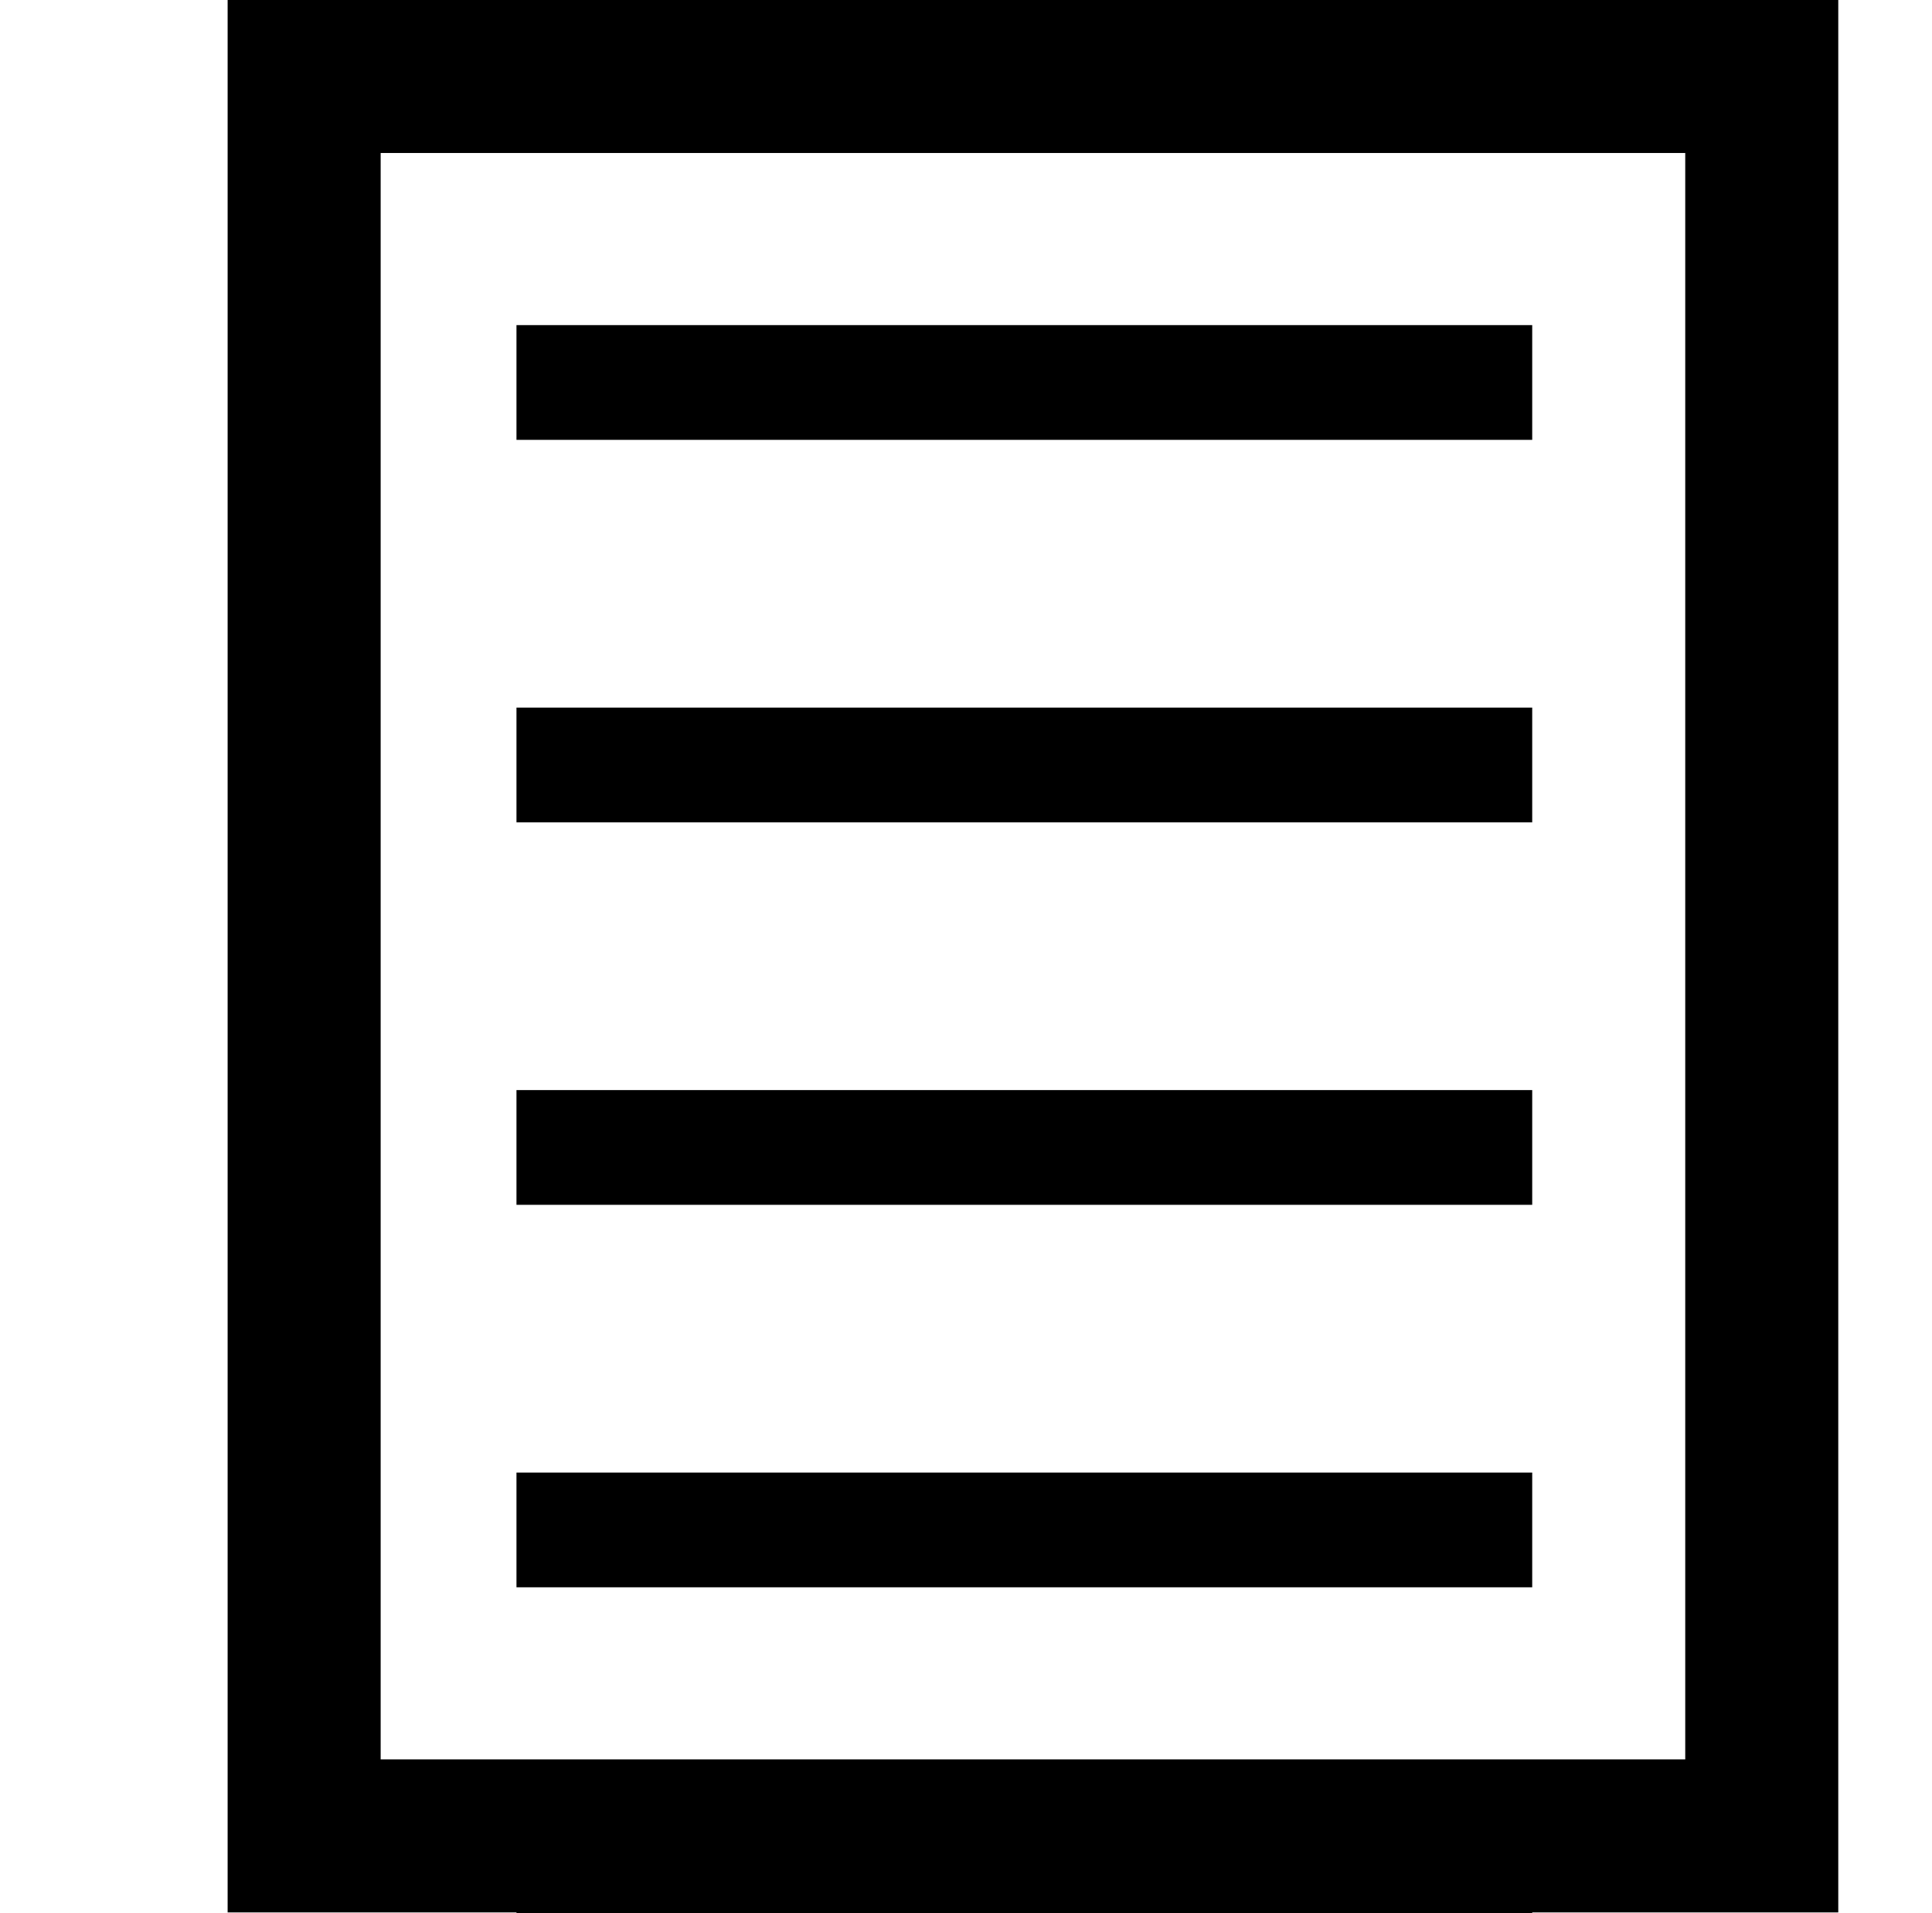
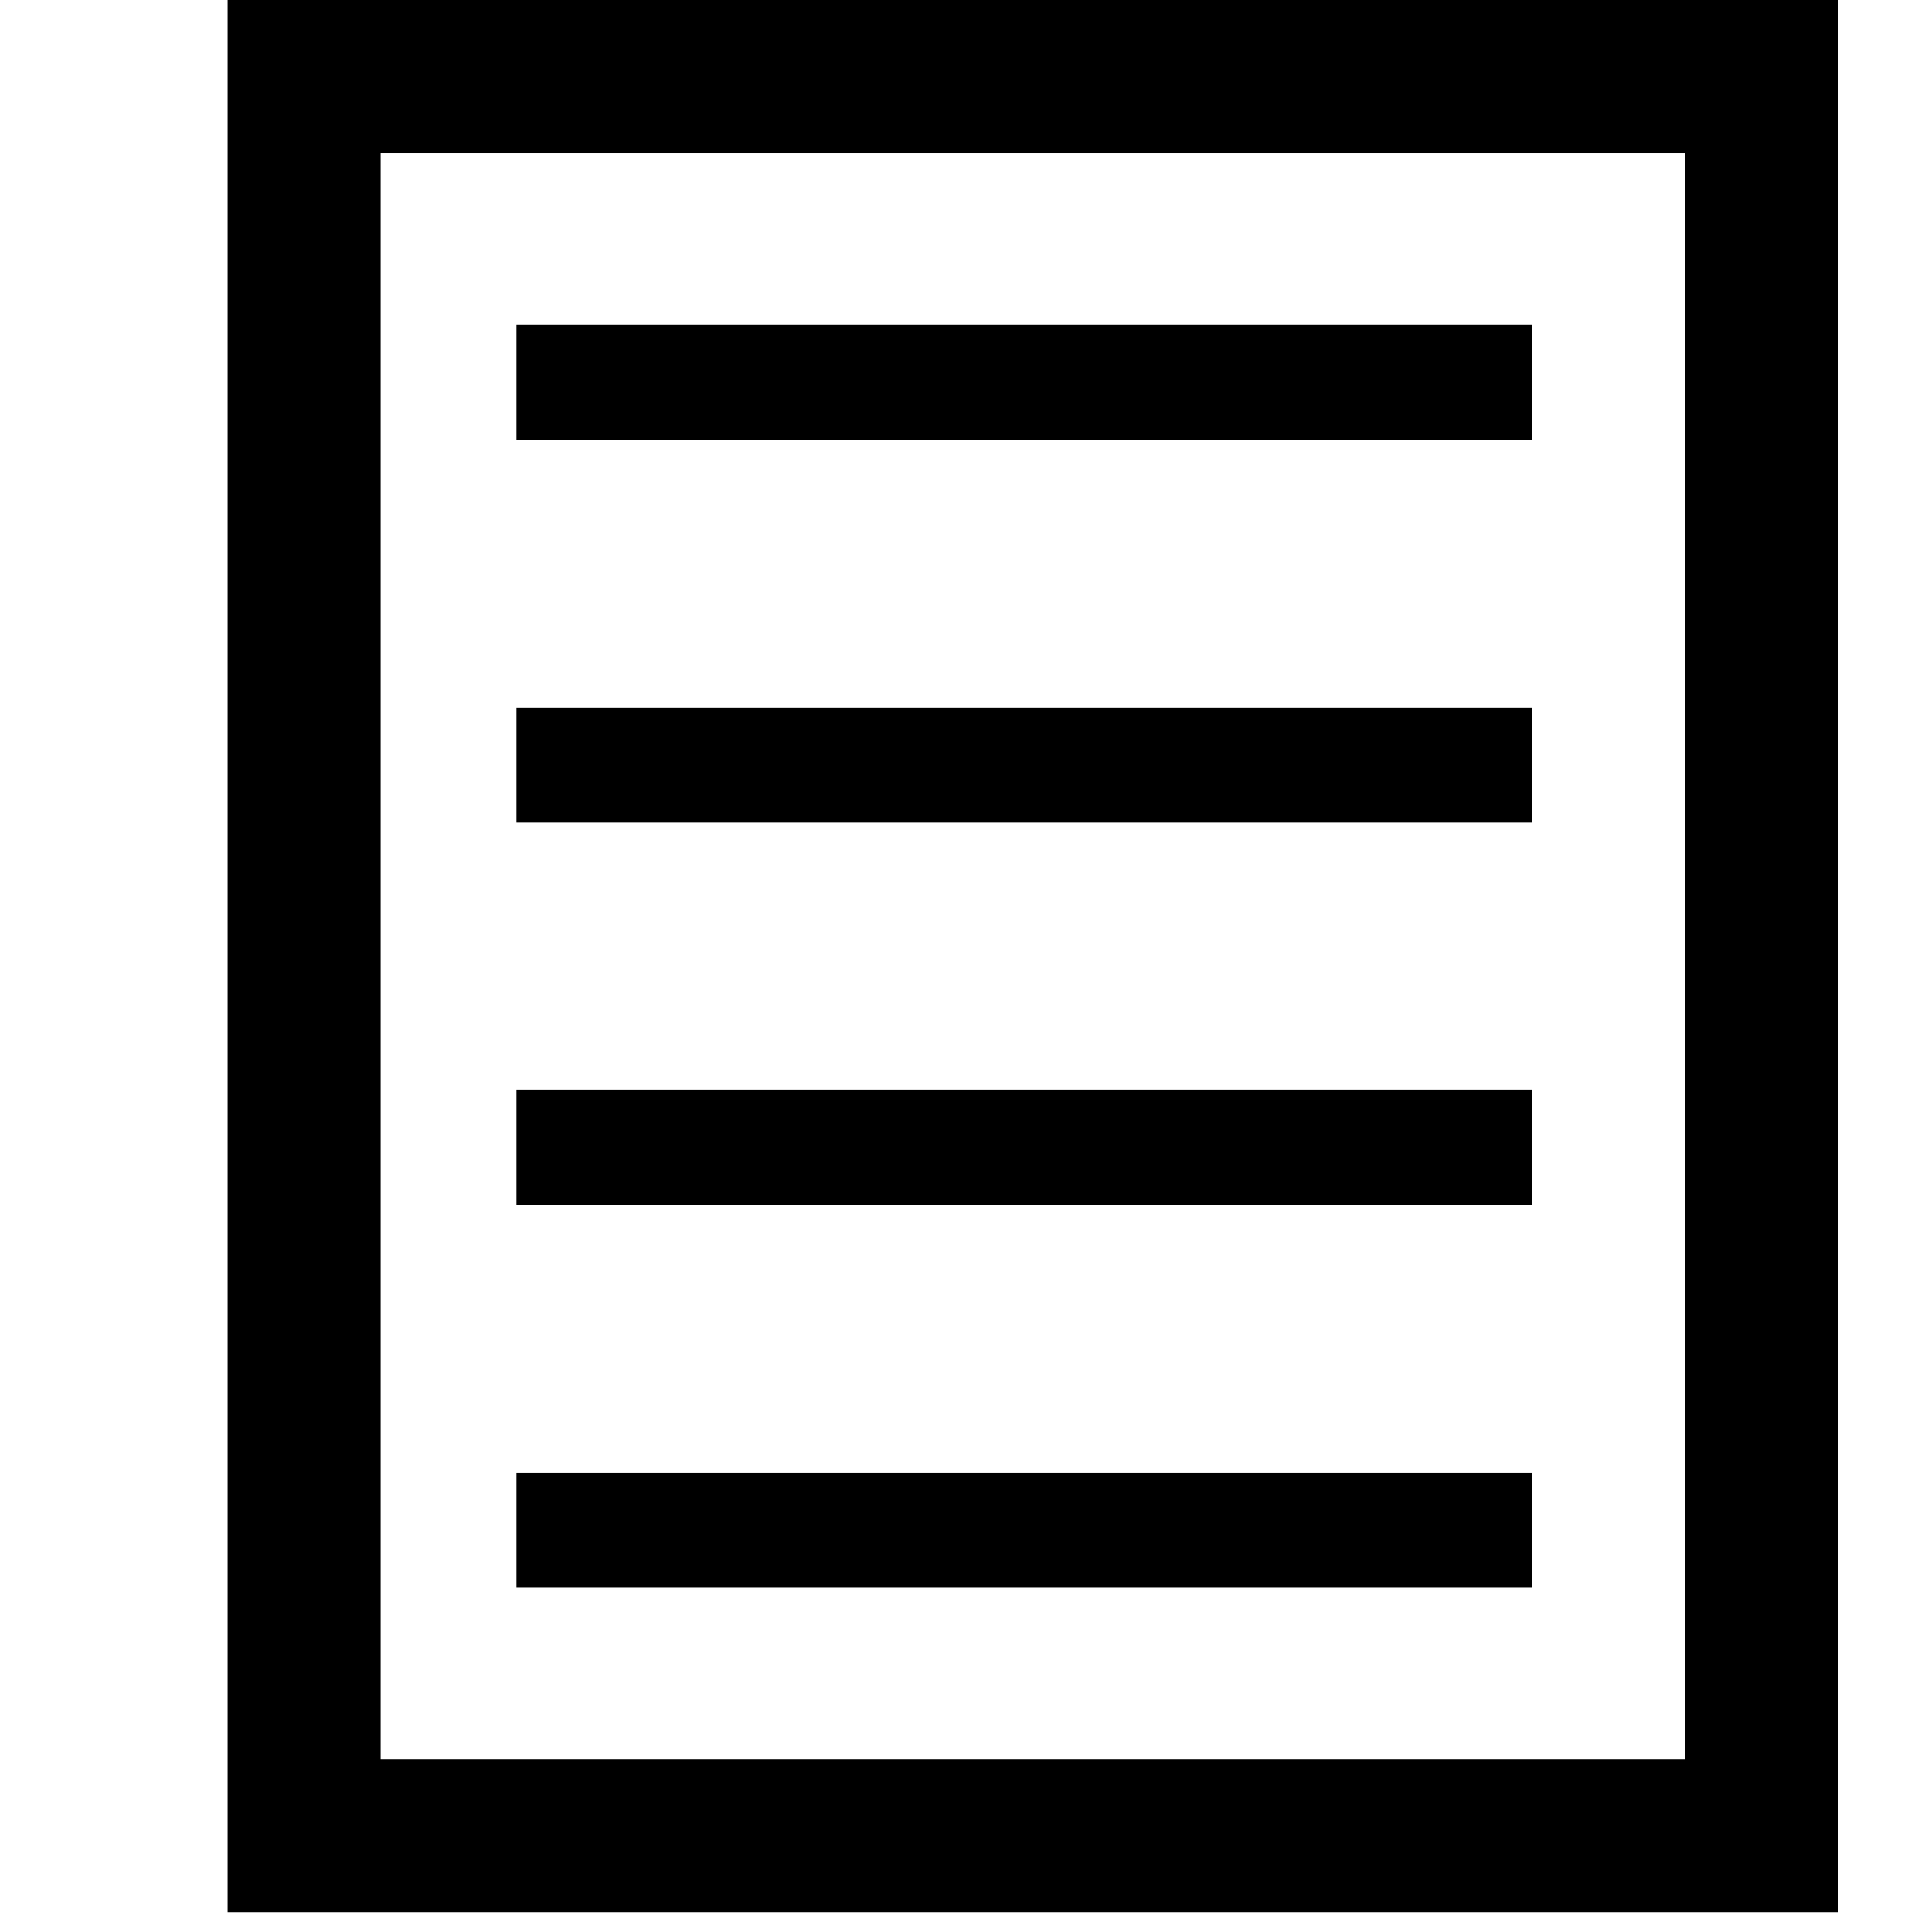
<svg xmlns="http://www.w3.org/2000/svg" version="1.1" viewBox="-10 0 1010 1000">
  <g transform="matrix(1 0 0 -1 0 800)">
-     <path fill="currentColor" d="M260 -170h531v-60h-531v60zM260 30h531v-60h-531v60zM260 230h531v-60h-531v60zM260 430h531v-60h-531v60zM260 630h531v-60h-531v60zM189 720v-840h682v840h-682zM109 800h842v-1000h-842v1000z" />
+     <path fill="currentColor" d="M260 30h531v-60h-531v60zM260 230h531v-60h-531v60zM260 430h531v-60h-531v60zM260 630h531v-60h-531v60zM189 720v-840h682v840h-682zM109 800h842v-1000h-842v1000z" />
  </g>
</svg>
